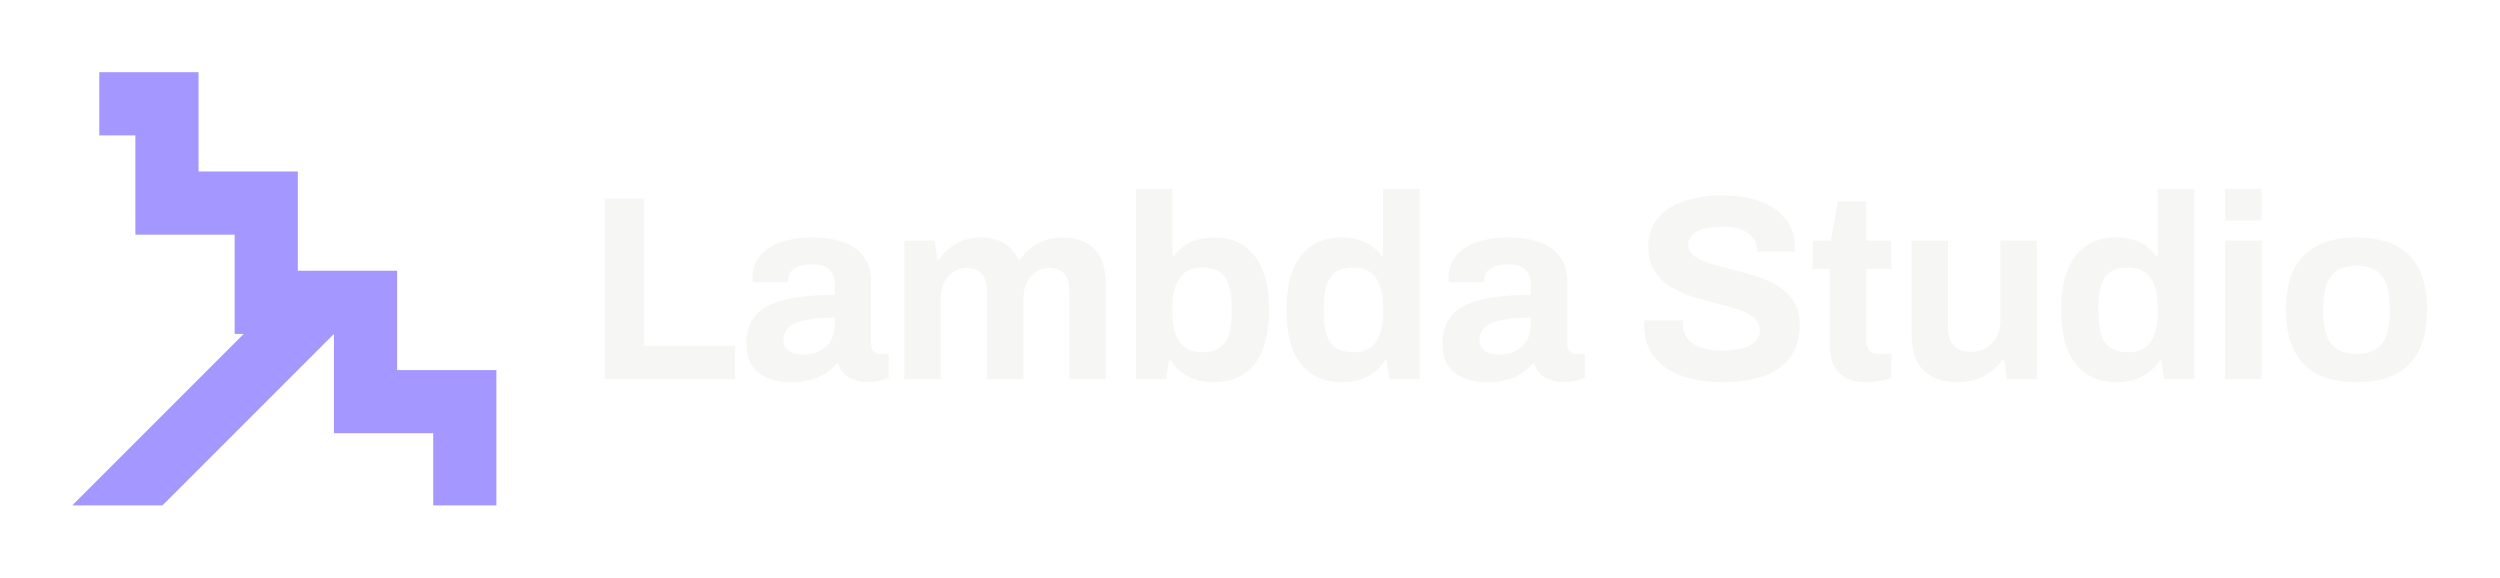
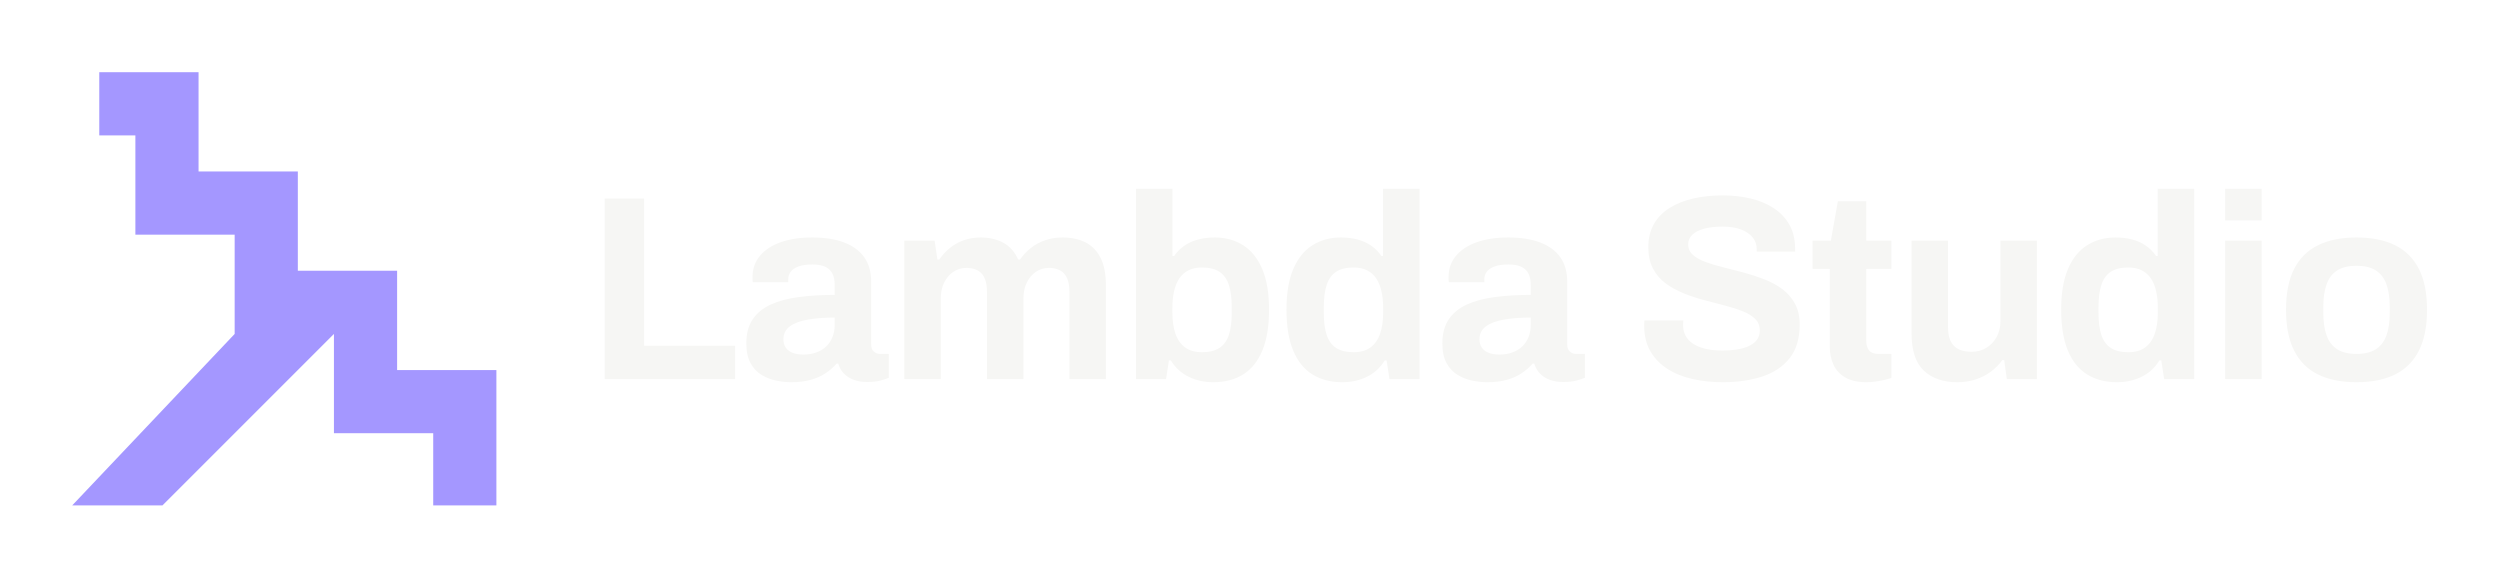
<svg xmlns="http://www.w3.org/2000/svg" viewBox="4 0 1108 256">
-   <path fill="#a497ff" d="M48 32h44v44h44v44h44v44h44v60h-28v-32h-44v-44l-76 76H36l76-76h-4v-44H64V60H48Z" />
+   <path fill="#a497ff" d="M48 32h44v44h44v44h44v44h44v60h-28v-32h-44v-44l-76 76H36l72-76v-44H64V60H48Z" />
  <path fill="#f6f6f4" d="M272 168V88h17.46v65.23h40.32V168Zm82.62 1.4q-3.05 0-6.51-.69t-6.51-2.51q-3.05-1.81-4.94-5.22t-1.89-8.83q0-6.42 2.81-10.6 2.81-4.17 7.96-6.55 5.16-2.37 12.39-3.34 7.23-.96 16-.96v-4.58q0-2.66-.9-4.64-.91-1.99-3.03-3.12-2.11-1.14-6.05-1.14-3.8 0-6.17.92-2.37.93-3.4 2.37-1.02 1.43-1.02 3.17v1.38h-15.73q-.11-.56-.11-1.09v-1.28q0-5.34 3.26-9.28 3.26-3.93 9.2-6.05 5.93-2.11 13.96-2.11 8.41 0 14.23 2.23 5.81 2.23 8.87 6.55 3.06 4.33 3.06 10.81v27.84q0 2.14 1.21 3.16 1.2 1.02 2.79 1.02h3.83v10.57q-1.21.54-3.64 1.21t-5.92.67q-3.39 0-6.02-.98t-4.37-2.82q-1.75-1.84-2.47-4.35h-.73q-2.08 2.4-4.92 4.28-2.84 1.89-6.6 2.92-3.76 1.04-8.64 1.04m5.43-12.26q3.21 0 5.8-.96t4.36-2.66q1.76-1.7 2.74-4.14t.98-5.31v-3.33q-6.51 0-11.68.87-5.16.86-8.1 2.97-2.94 2.12-2.94 5.82 0 2.15 1.03 3.66t3.02 2.29q1.98.79 4.79.79M404.78 168v-61.35h13.44l1.24 8.38h.81q2.04-2.95 4.75-5.15 2.72-2.21 6.17-3.42t7.43-1.21q5.74 0 10.04 2.33t6.6 7.45h.82q2.03-2.95 4.83-5.15 2.79-2.21 6.36-3.42 3.58-1.21 7.63-1.21 5.83 0 10.13 2.14 4.3 2.15 6.7 6.82 2.41 4.67 2.41 12.2V168h-16.17v-38.7q0-2.9-.64-4.93-.65-2.02-1.81-3.24-1.16-1.21-2.88-1.8-1.72-.6-3.74-.6-3.25 0-5.81 1.75-2.55 1.75-4.02 4.78-1.48 3.02-1.48 6.98V168h-16.17v-38.7q0-2.9-.64-4.93-.65-2.02-1.81-3.24-1.16-1.21-2.88-1.8-1.72-.6-3.74-.6-3.25 0-5.84 1.75t-4.07 4.78q-1.49 3.02-1.49 6.98V168Zm136.94 1.4q-5.94 0-10.87-2.4-4.94-2.41-7.97-7.28h-.81L520.8 168h-13.31V83.69h16.16v29.76h.73q1.86-2.69 4.52-4.54 2.65-1.85 6.06-2.75 3.41-.91 7.4-.91 7.16 0 12.57 3.42 5.42 3.41 8.46 10.48 3.05 7.06 3.05 18.06 0 11.11-3 18.23t-8.51 10.54q-5.5 3.42-13.21 3.42m-5.03-13.3q4.89 0 7.79-1.92 2.89-1.91 4.16-5.77 1.26-3.87 1.26-9.67v-2.62q0-5.9-1.26-9.81-1.27-3.91-4.16-5.83-2.9-1.93-7.79-1.93-3.41 0-5.9 1.23-2.48 1.23-4.07 3.54t-2.35 5.66q-.77 3.34-.77 7.48v2.02q0 5.53 1.37 9.46t4.28 6.04q2.91 2.12 7.44 2.12m62.2 13.3q-7.61 0-13.17-3.42-5.55-3.42-8.55-10.54t-3-18.23q0-11 3.05-18.06 3.04-7.07 8.5-10.48 5.46-3.42 12.53-3.42 3.99 0 7.4.89 3.41.9 6.07 2.74 2.67 1.85 4.51 4.57h.73V83.69h16.17V168h-13.32l-1.27-8.28h-.81q-2.99 4.87-7.93 7.28-4.94 2.4-10.91 2.4m5.03-13.3q4.62 0 7.48-2.12 2.87-2.11 4.24-6.04t1.37-9.46v-2.02q0-4.14-.77-7.48-.76-3.35-2.35-5.66t-4.07-3.54q-2.49-1.23-5.9-1.23-4.89 0-7.79 1.93-2.89 1.92-4.16 5.83-1.26 3.91-1.26 9.81v2.62q0 5.8 1.26 9.67 1.27 3.86 4.16 5.77 2.9 1.92 7.79 1.92m59.19 13.3q-3.04 0-6.5-.69t-6.52-2.51q-3.05-1.81-4.94-5.22t-1.89-8.83q0-6.42 2.81-10.6 2.81-4.17 7.97-6.55 5.16-2.37 12.38-3.34 7.23-.96 16-.96v-4.58q0-2.66-.9-4.64-.91-1.99-3.02-3.12-2.12-1.14-6.05-1.14-3.81 0-6.18.92-2.37.93-3.39 2.37-1.02 1.43-1.02 3.17v1.38h-15.73q-.12-.56-.12-1.09v-1.28q0-5.34 3.26-9.28 3.26-3.93 9.2-6.05 5.93-2.11 13.96-2.11 8.42 0 14.23 2.23t8.87 6.55q3.06 4.33 3.06 10.81v27.84q0 2.14 1.21 3.16 1.2 1.02 2.8 1.02h3.83v10.57q-1.22.54-3.65 1.21t-5.92.67q-3.39 0-6.02-.98-2.62-.98-4.37-2.82t-2.47-4.35h-.73q-2.08 2.4-4.92 4.28-2.84 1.89-6.6 2.92-3.76 1.04-8.64 1.04m5.43-12.26q3.22 0 5.8-.96 2.59-.96 4.36-2.66t2.75-4.14q.97-2.44.97-5.31v-3.33q-6.51 0-11.67.87-5.17.86-8.11 2.97-2.94 2.12-2.94 5.82 0 2.15 1.03 3.66t3.02 2.29q1.99.79 4.79.79m98.95 12.26q-7 0-13.3-1.41-6.3-1.4-11.13-4.47-4.82-3.06-7.59-7.82-2.77-4.75-2.77-11.42 0-.6.04-1.24l.08-1.01h17.24q-.03.28-.07.87-.05.6-.05 1.04 0 3.77 2.09 6.31 2.09 2.55 6.02 3.83t9.21 1.28q3.31 0 5.98-.38 2.67-.37 4.67-1.12t3.37-1.83q1.36-1.09 2.01-2.49t.65-3.1q0-3.12-2.07-5.13-2.07-2.02-5.59-3.4-3.52-1.39-7.94-2.53-4.42-1.13-9.1-2.38-4.69-1.24-9.11-3.03-4.42-1.8-7.94-4.4t-5.59-6.56q-2.07-3.95-2.07-9.5 0-5.9 2.5-10.25t7.03-7.15q4.52-2.8 10.49-4.16 5.96-1.35 12.89-1.35 6.59 0 12.39 1.37 5.81 1.36 10.24 4.26 4.44 2.89 6.97 7.32 2.52 4.44 2.55 10.57v1.4h-17.01v-1.01q0-3.1-1.83-5.33-1.82-2.23-5.19-3.49t-8.01-1.26q-4.86 0-8.3.93t-5.24 2.7q-1.81 1.77-1.81 4.26 0 2.77 2.08 4.62 2.07 1.86 5.58 3.15 3.52 1.3 7.94 2.39 4.43 1.09 9.11 2.35 4.68 1.27 9.11 2.99 4.42 1.72 7.94 4.34 3.51 2.63 5.59 6.47 2.07 3.85 2.07 9.26 0 9.18-4.42 14.81t-12.13 8.16q-7.71 2.54-17.58 2.54m63.79 0q-5.84 0-9.45-2.1-3.6-2.09-5.23-5.66-1.64-3.57-1.64-7.85v-34.6h-7.62v-12.54h8.1l3.1-17.46h12.59v17.46h11.14v12.54h-11.14v31.91q0 2.77 1.29 4.26 1.28 1.5 4.15 1.5h5.7v10.62q-1.32.49-3.23.93-1.92.43-3.98.71-2.05.28-3.78.28m40.18 0q-9.32 0-14.79-5.1-5.47-5.11-5.47-16.61v-41.04h16.17v38.43q0 2.96.71 5 .7 2.04 2.05 3.34 1.34 1.3 3.31 1.9 1.97.59 4.38.59 3.65 0 6.53-1.75 2.89-1.75 4.57-4.83t1.68-6.92v-35.76h16.17V168h-13.35l-1.16-8.41h-.82q-2.12 2.92-5.1 5.14t-6.74 3.44q-3.76 1.23-8.14 1.23m70.77 0q-7.62 0-13.17-3.42t-8.55-10.54-3-18.23q0-11 3.05-18.06 3.04-7.07 8.5-10.48 5.46-3.42 12.53-3.42 3.99 0 7.4.89 3.41.9 6.07 2.74 2.67 1.85 4.51 4.57h.72V83.69h16.17V168h-13.31l-1.27-8.28h-.81q-2.99 4.87-7.93 7.28-4.95 2.4-10.91 2.4m5.03-13.3q4.62 0 7.48-2.12 2.87-2.11 4.24-6.04t1.37-9.46v-2.02q0-4.14-.77-7.48-.76-3.35-2.35-5.66t-4.07-3.54q-2.49-1.23-5.9-1.23-4.89 0-7.79 1.93-2.89 1.92-4.16 5.83-1.26 3.91-1.26 9.81v2.62q0 5.8 1.26 9.67 1.27 3.86 4.16 5.77 2.9 1.92 7.79 1.92m42.93-58.41v-14h16.17v14Zm0 70.31v-61.35h16.17V168Zm58.21 1.4q-10.13 0-17.1-3.46-6.98-3.47-10.56-10.59t-3.58-18.03q0-11.02 3.58-18.08t10.56-10.53q6.97-3.46 17.1-3.46 10.21 0 17.15 3.46 6.95 3.47 10.53 10.53t3.58 18.08q0 10.91-3.58 18.03t-10.53 10.59q-6.94 3.46-17.15 3.46m0-12.54q5.26 0 8.51-2.03t4.73-6.09q1.49-4.05 1.49-10.04v-2.72q0-6-1.49-10.07-1.48-4.06-4.73-6.09t-8.51-2.03q-5.27 0-8.5 2.03-3.24 2.03-4.72 6.09-1.49 4.07-1.49 10.07v2.72q0 5.99 1.49 10.04 1.48 4.06 4.72 6.09 3.23 2.03 8.5 2.03" />
</svg>
